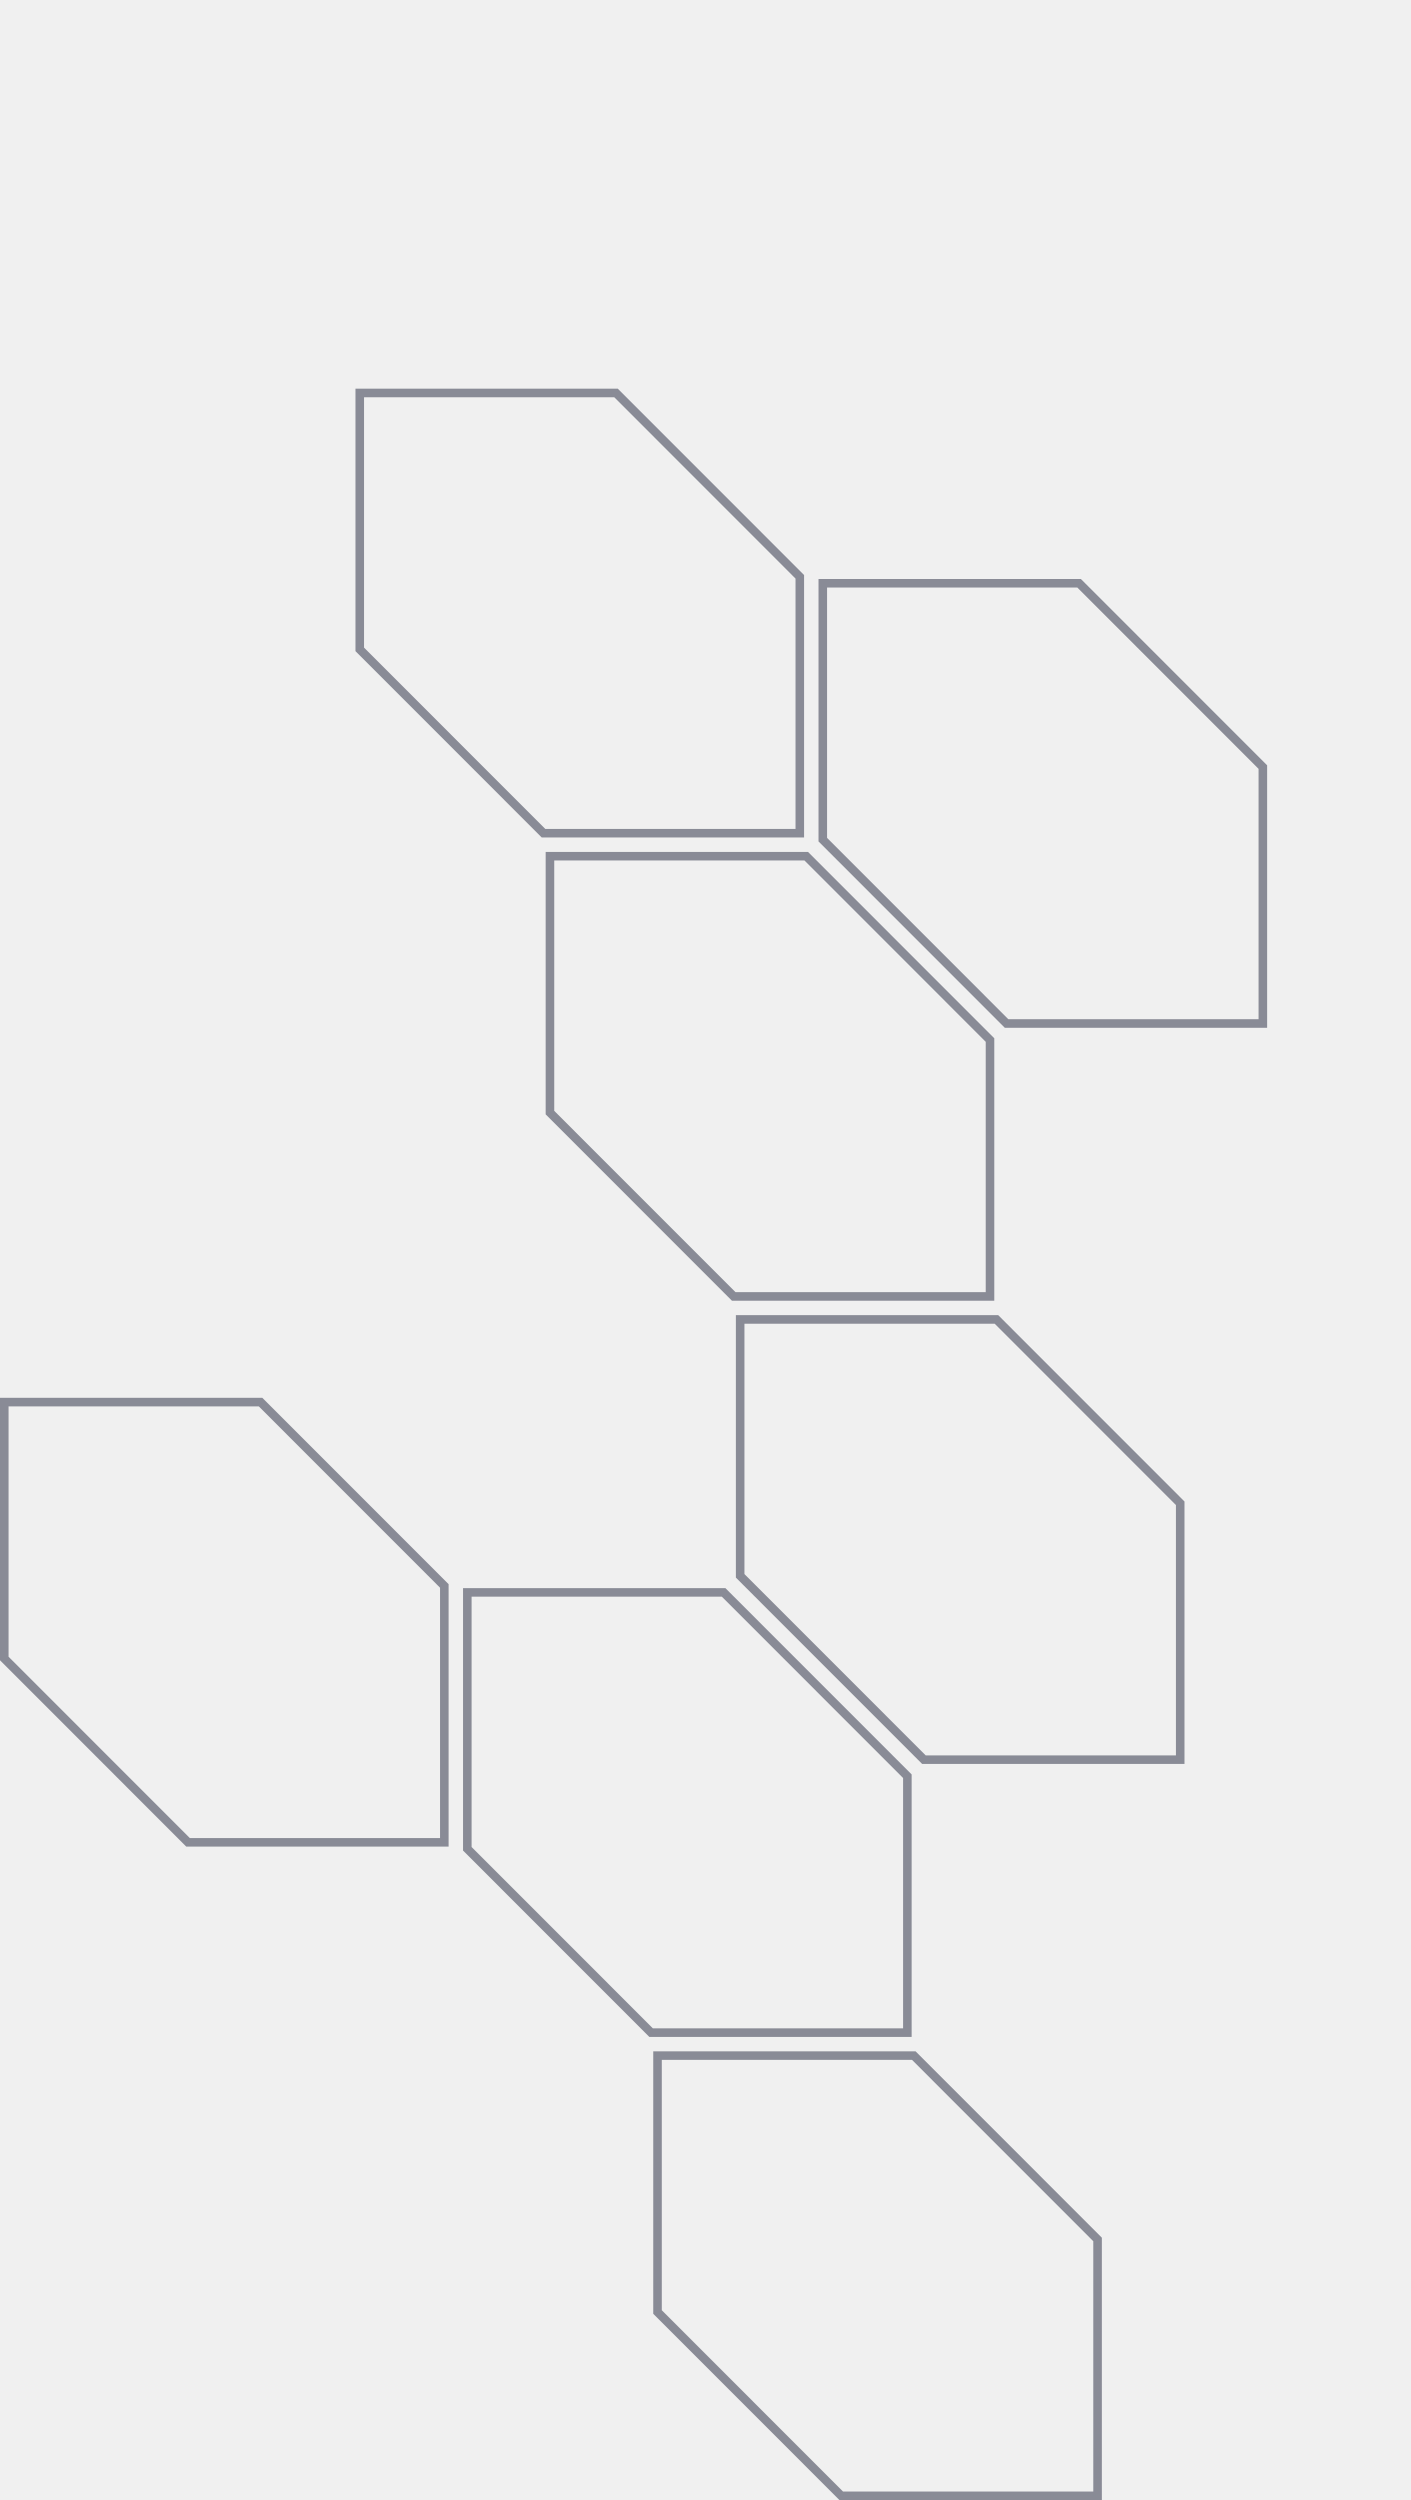
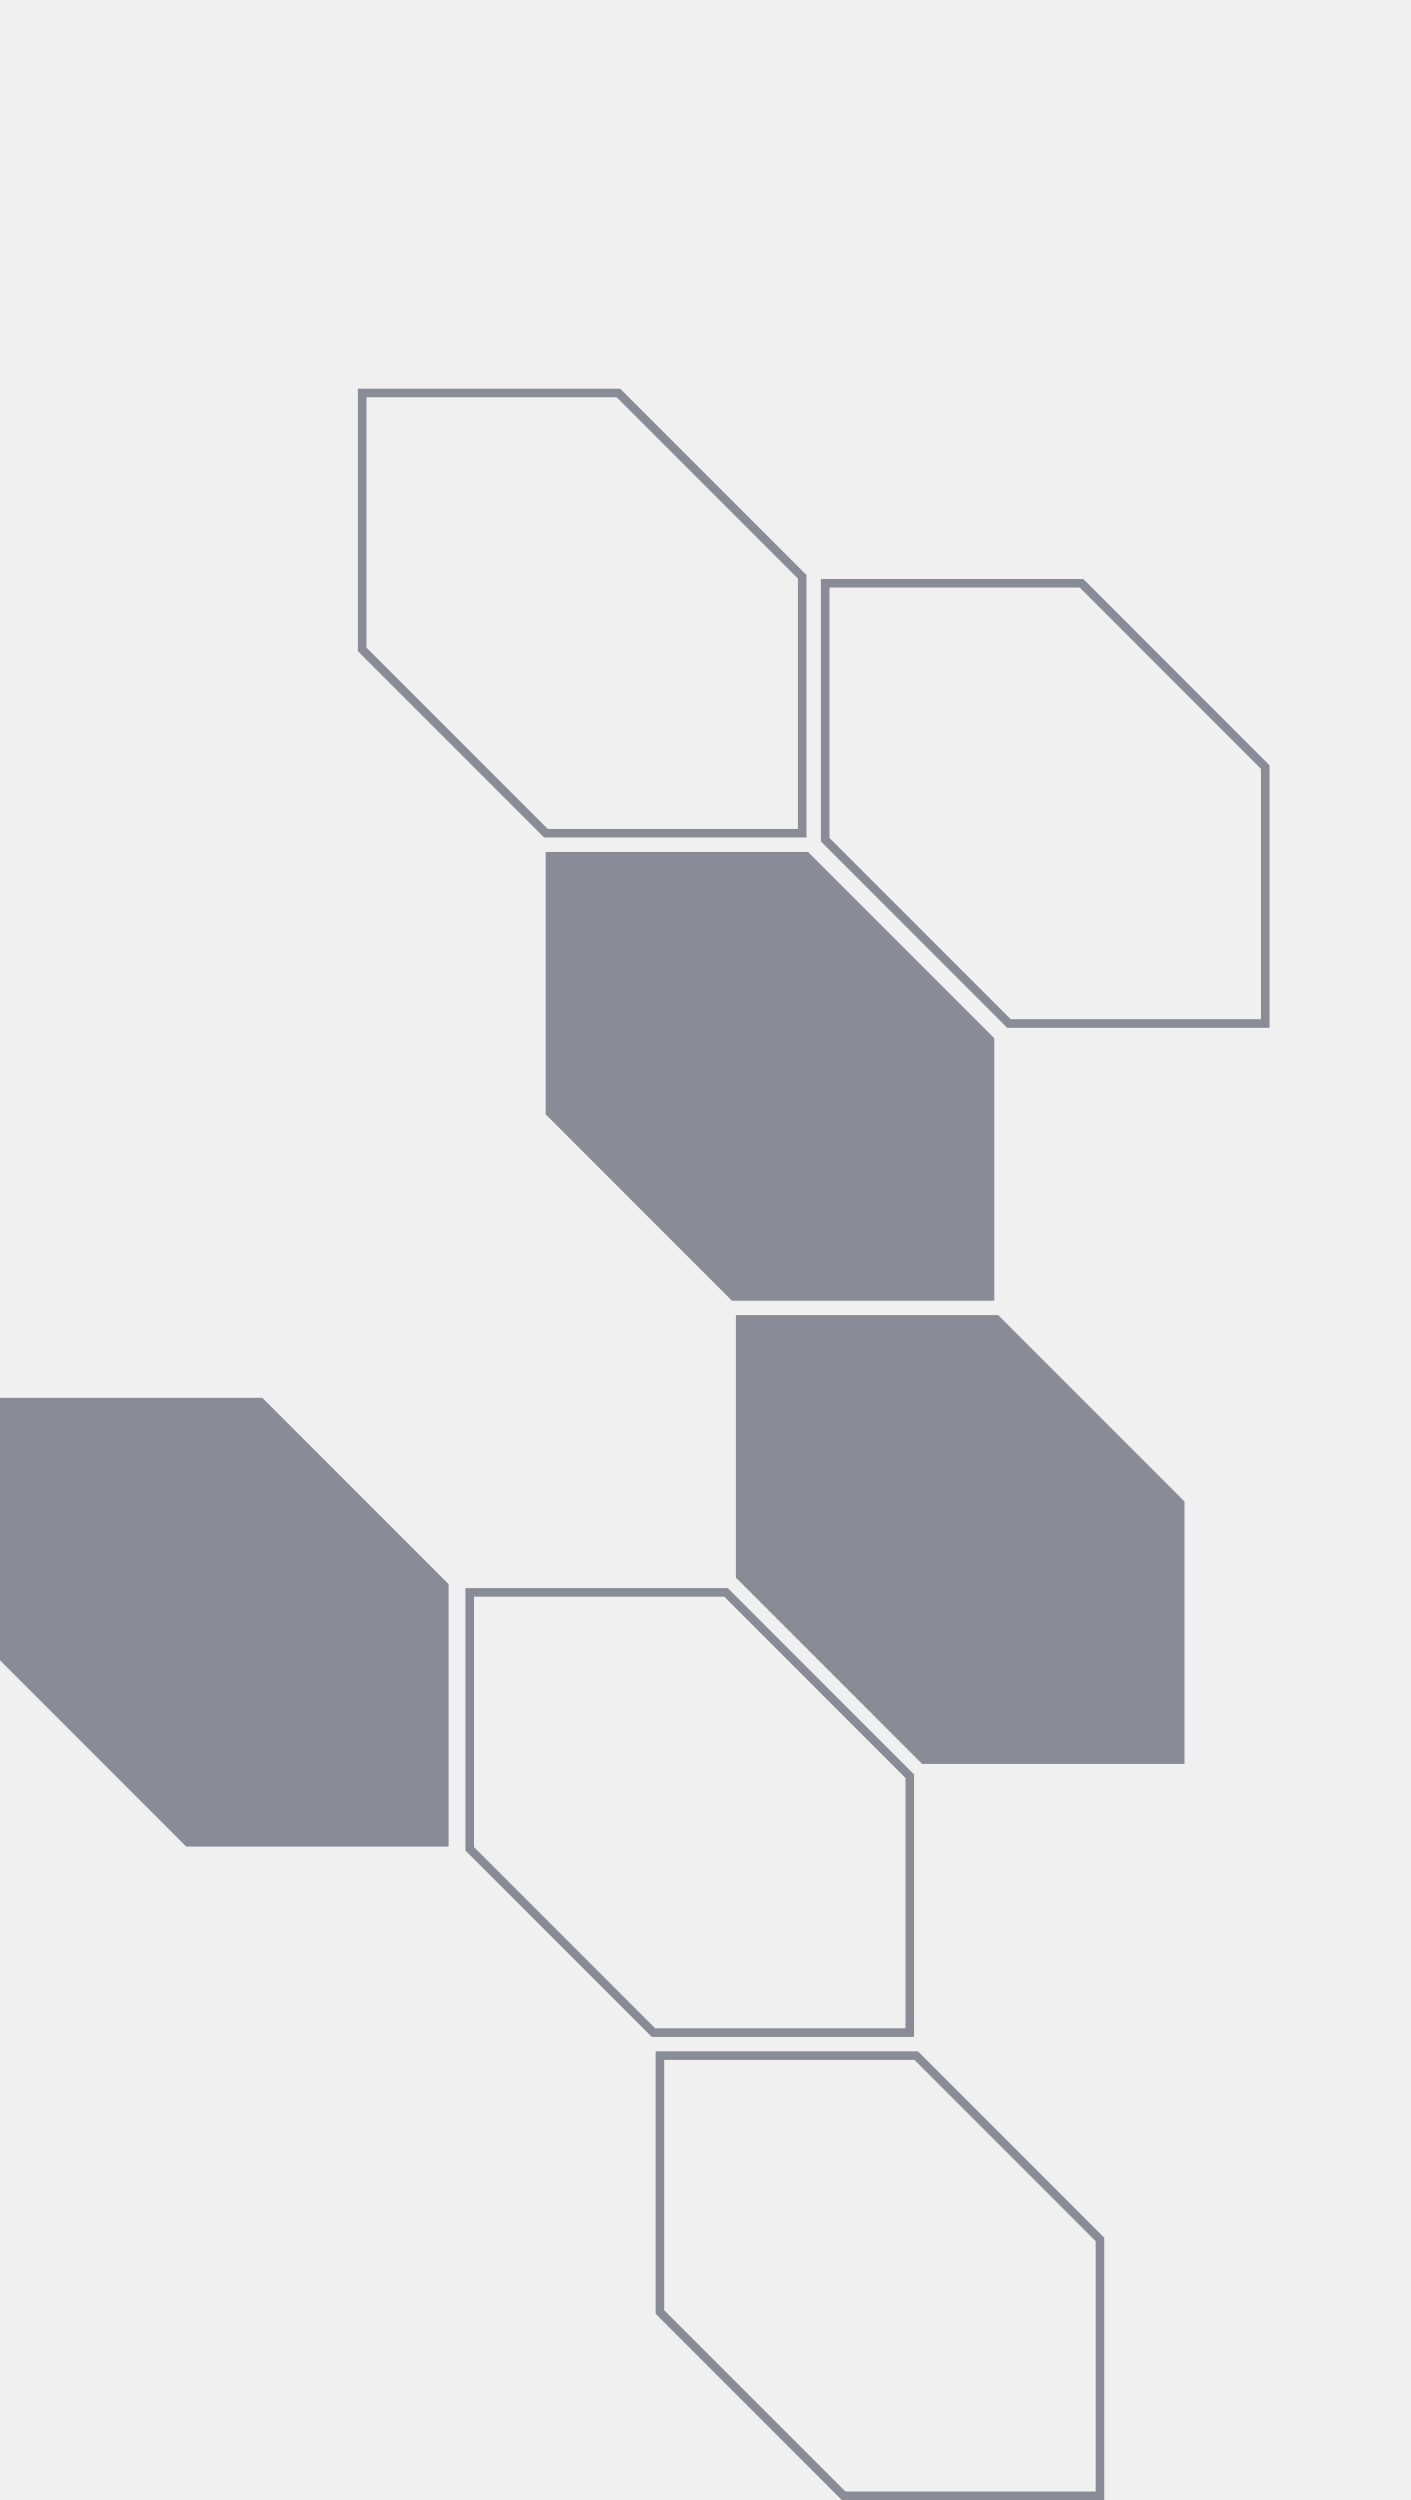
<svg xmlns="http://www.w3.org/2000/svg" width="824" height="1460" viewBox="0 0 824 1460" fill="none">
-   <g clip-path="url(#clip0_409_533)">
-     <path opacity="0.5" d="M152.174 818.83L259.488 926.189V1075.93H109.815L2.5 968.567V818.83H152.174ZM470.85 500.025L578.164 607.383V757.12H428.491L321.176 649.761V500.025H470.85ZM581.927 770.55L689.241 877.908V1027.64H539.568L432.253 920.286V770.55H581.927ZM422.589 929.953L529.903 1037.31V1187.05H380.23L272.915 1079.69V929.953H422.589ZM533.666 1200.48L640.98 1307.84V1457.57H491.307L383.992 1350.21V1200.48H533.666ZM359.773 229.5L467.087 336.858V486.595H317.414L210.099 379.237V229.5H359.773ZM630.188 340.622L737.502 447.98V597.717H587.829L480.514 490.359V340.622H630.188Z" stroke="#22263C" stroke-width="5" />
+   <g clip-path="url(#clip0_626_338)">
+     <mask id="mask0_626_338" style="mask-type:luminance" maskUnits="userSpaceOnUse" x="0" y="0" width="824" height="1460">
+       <path d="M824 0H0V1460H824V0Z" fill="white" />
+     </mask>
+     <g mask="url(#mask0_626_338)">
+       <g opacity="0.5">
+         <path d="M259.488 926.189L152.174 818.83H2.5V968.567L109.815 1075.93H259.488V926.189Z" fill="#22263C" />
+         <path d="M578.164 607.383L470.85 500.025H321.176V649.761L428.491 757.12H578.164V607.383Z" fill="#22263C" />
+         <path d="M689.241 877.908L581.927 770.55H432.253V920.286L539.568 1027.64H689.241V877.908Z" fill="#22263C" />
+         <path d="M259.488 926.189L152.174 818.83H2.5V968.567L109.815 1075.93H259.488V926.189Z" stroke="#22263C" stroke-width="5" />
+         <path d="M578.164 607.383L470.85 500.025H321.176V649.761L428.491 757.12H578.164V607.383Z" stroke="#22263C" stroke-width="5" />
+         <path d="M689.241 877.908L581.927 770.55H432.253V920.286L539.568 1027.64H689.241V877.908Z" stroke="#22263C" stroke-width="5" />
+       </g>
+       <path opacity="0.5" d="M423.99 929.953L531.304 1037.31V1187.05H381.631L274.316 1079.69V929.953H423.99ZM535.067 1200.48L642.381 1307.84V1457.57H492.708L385.393 1350.21V1200.48H535.067ZM631.589 340.622L738.903 447.98V597.717H589.23L481.915 490.359V340.622H631.589ZM468.488 336.858V486.595H318.815L211.5 379.237V229.5H361.174L468.488 336.858Z" stroke="#22263C" stroke-width="5" />
+     </g>
  </g>
  <defs>
-     <clipPath id="clip0_409_533">
+     <clipPath id="clip0_626_338">
      <rect width="824" height="1460" fill="white" />
    </clipPath>
  </defs>
</svg>
